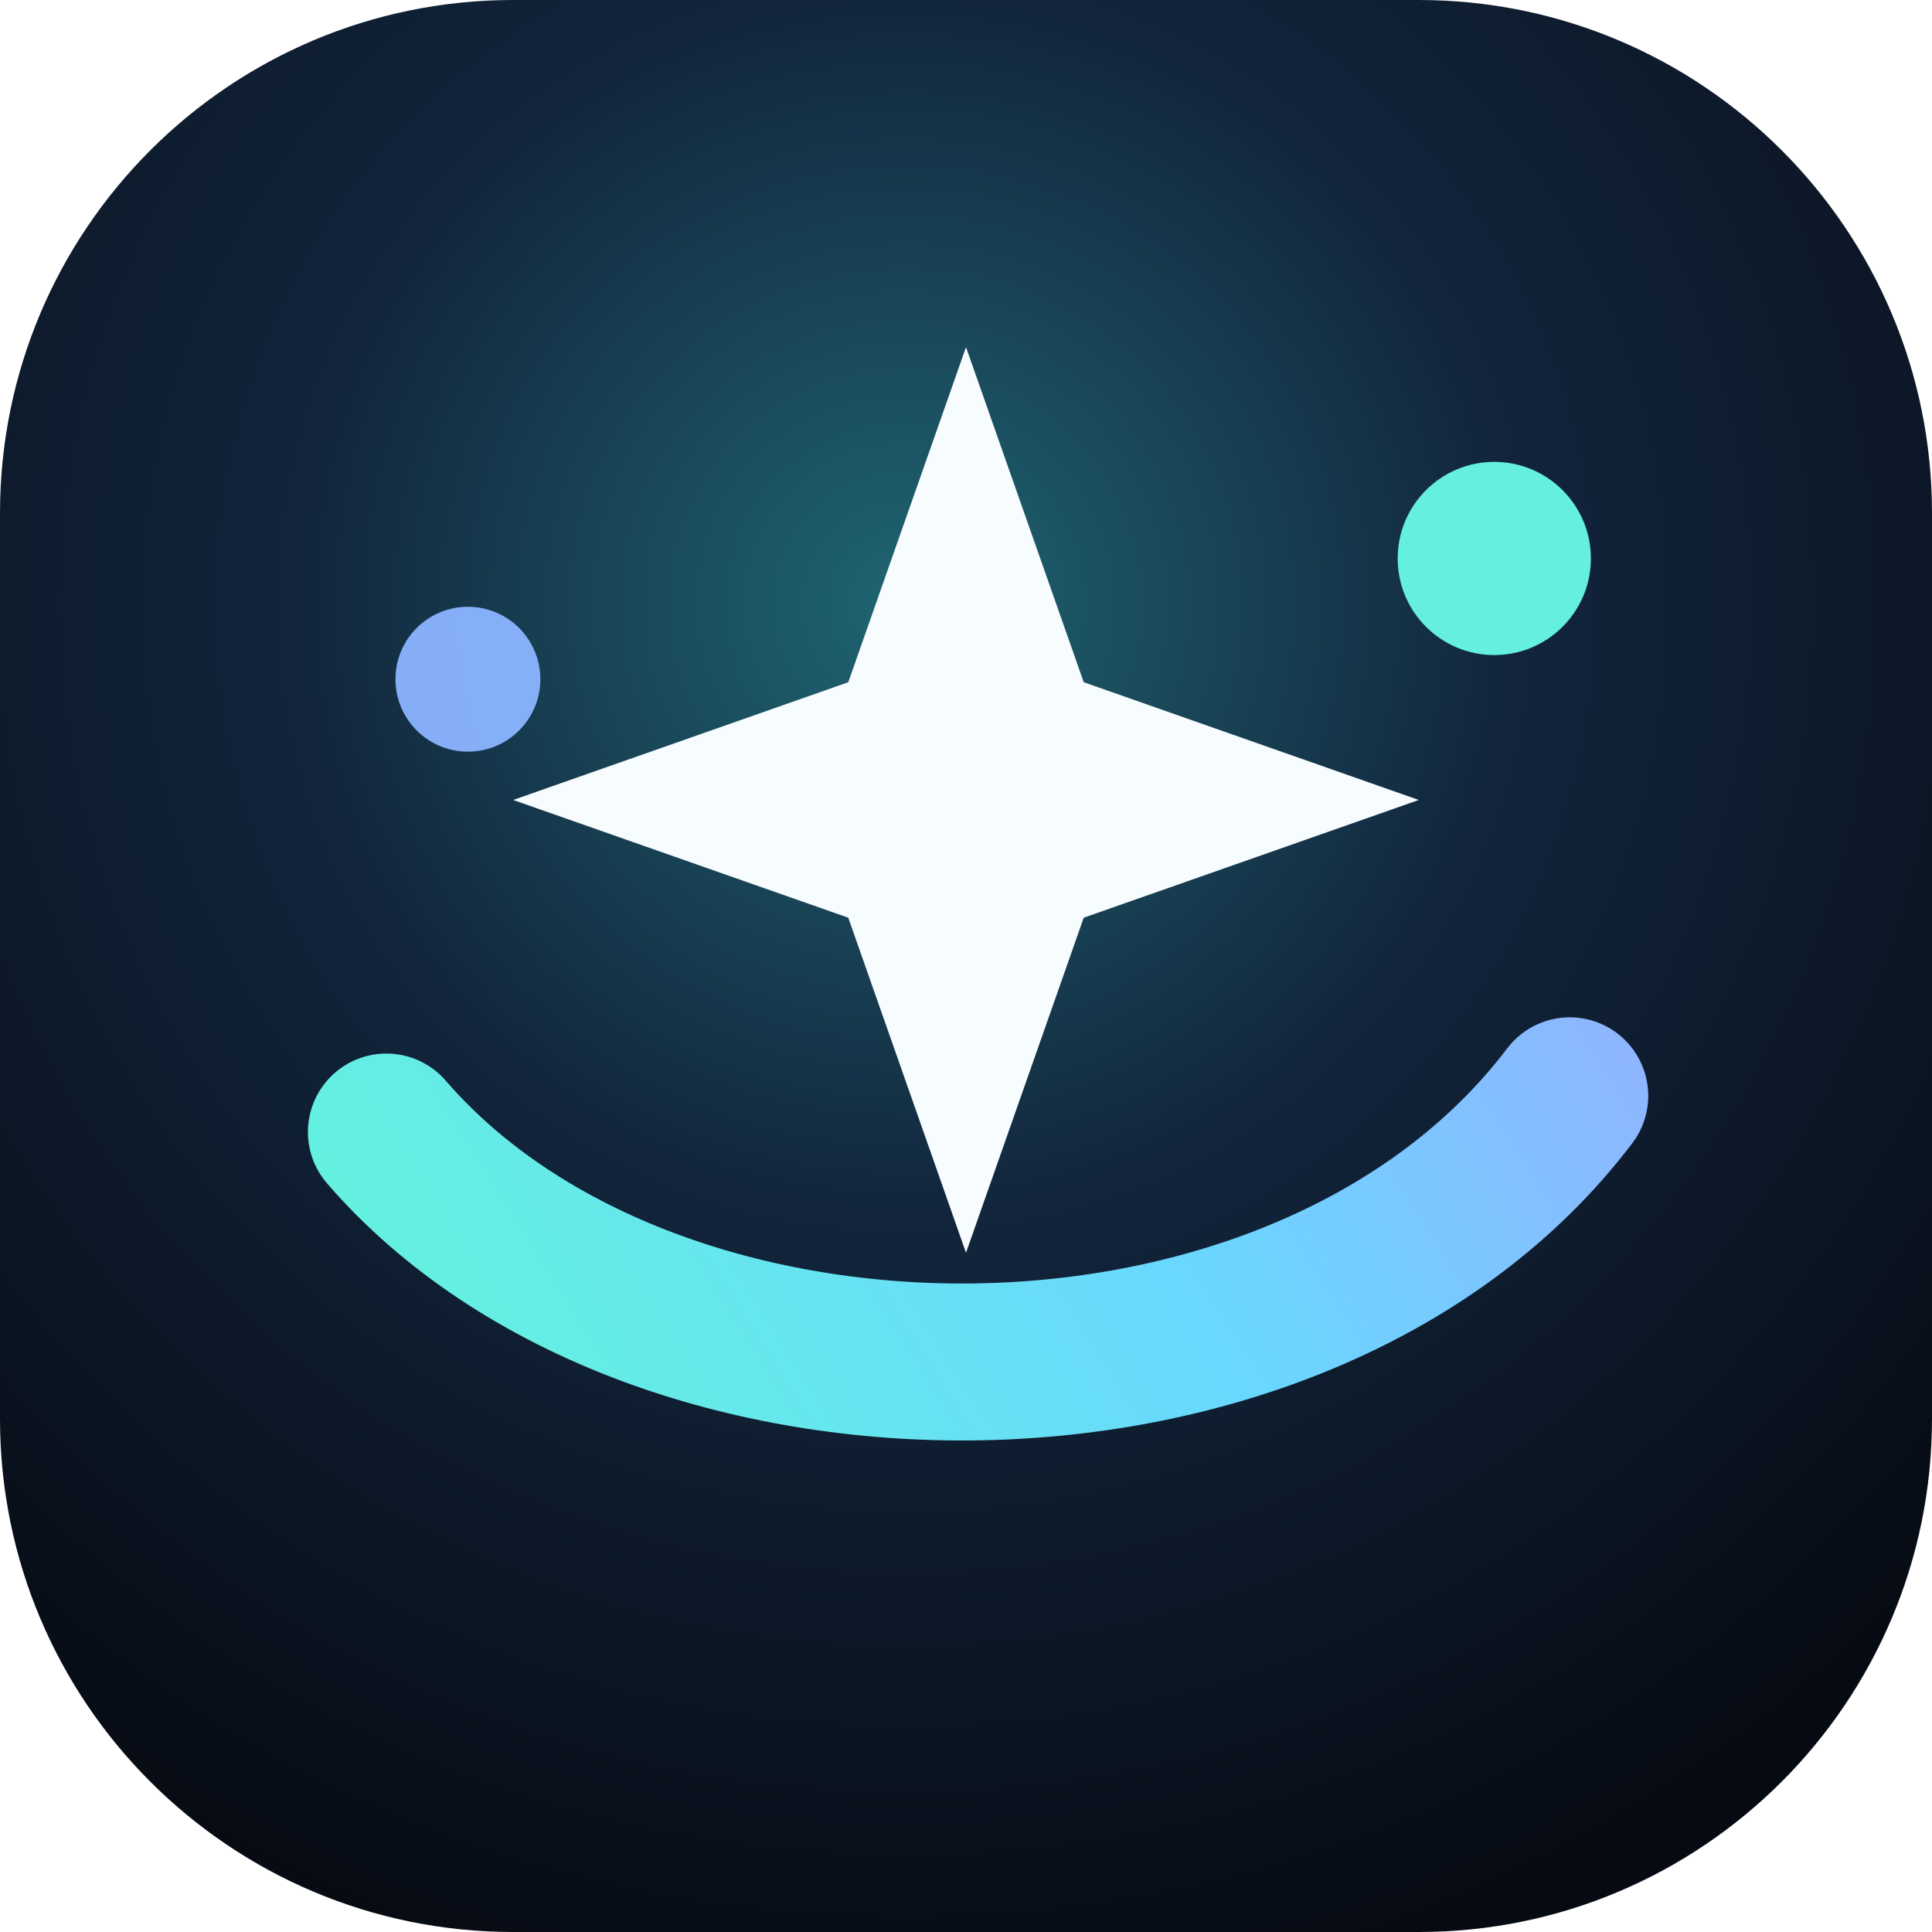
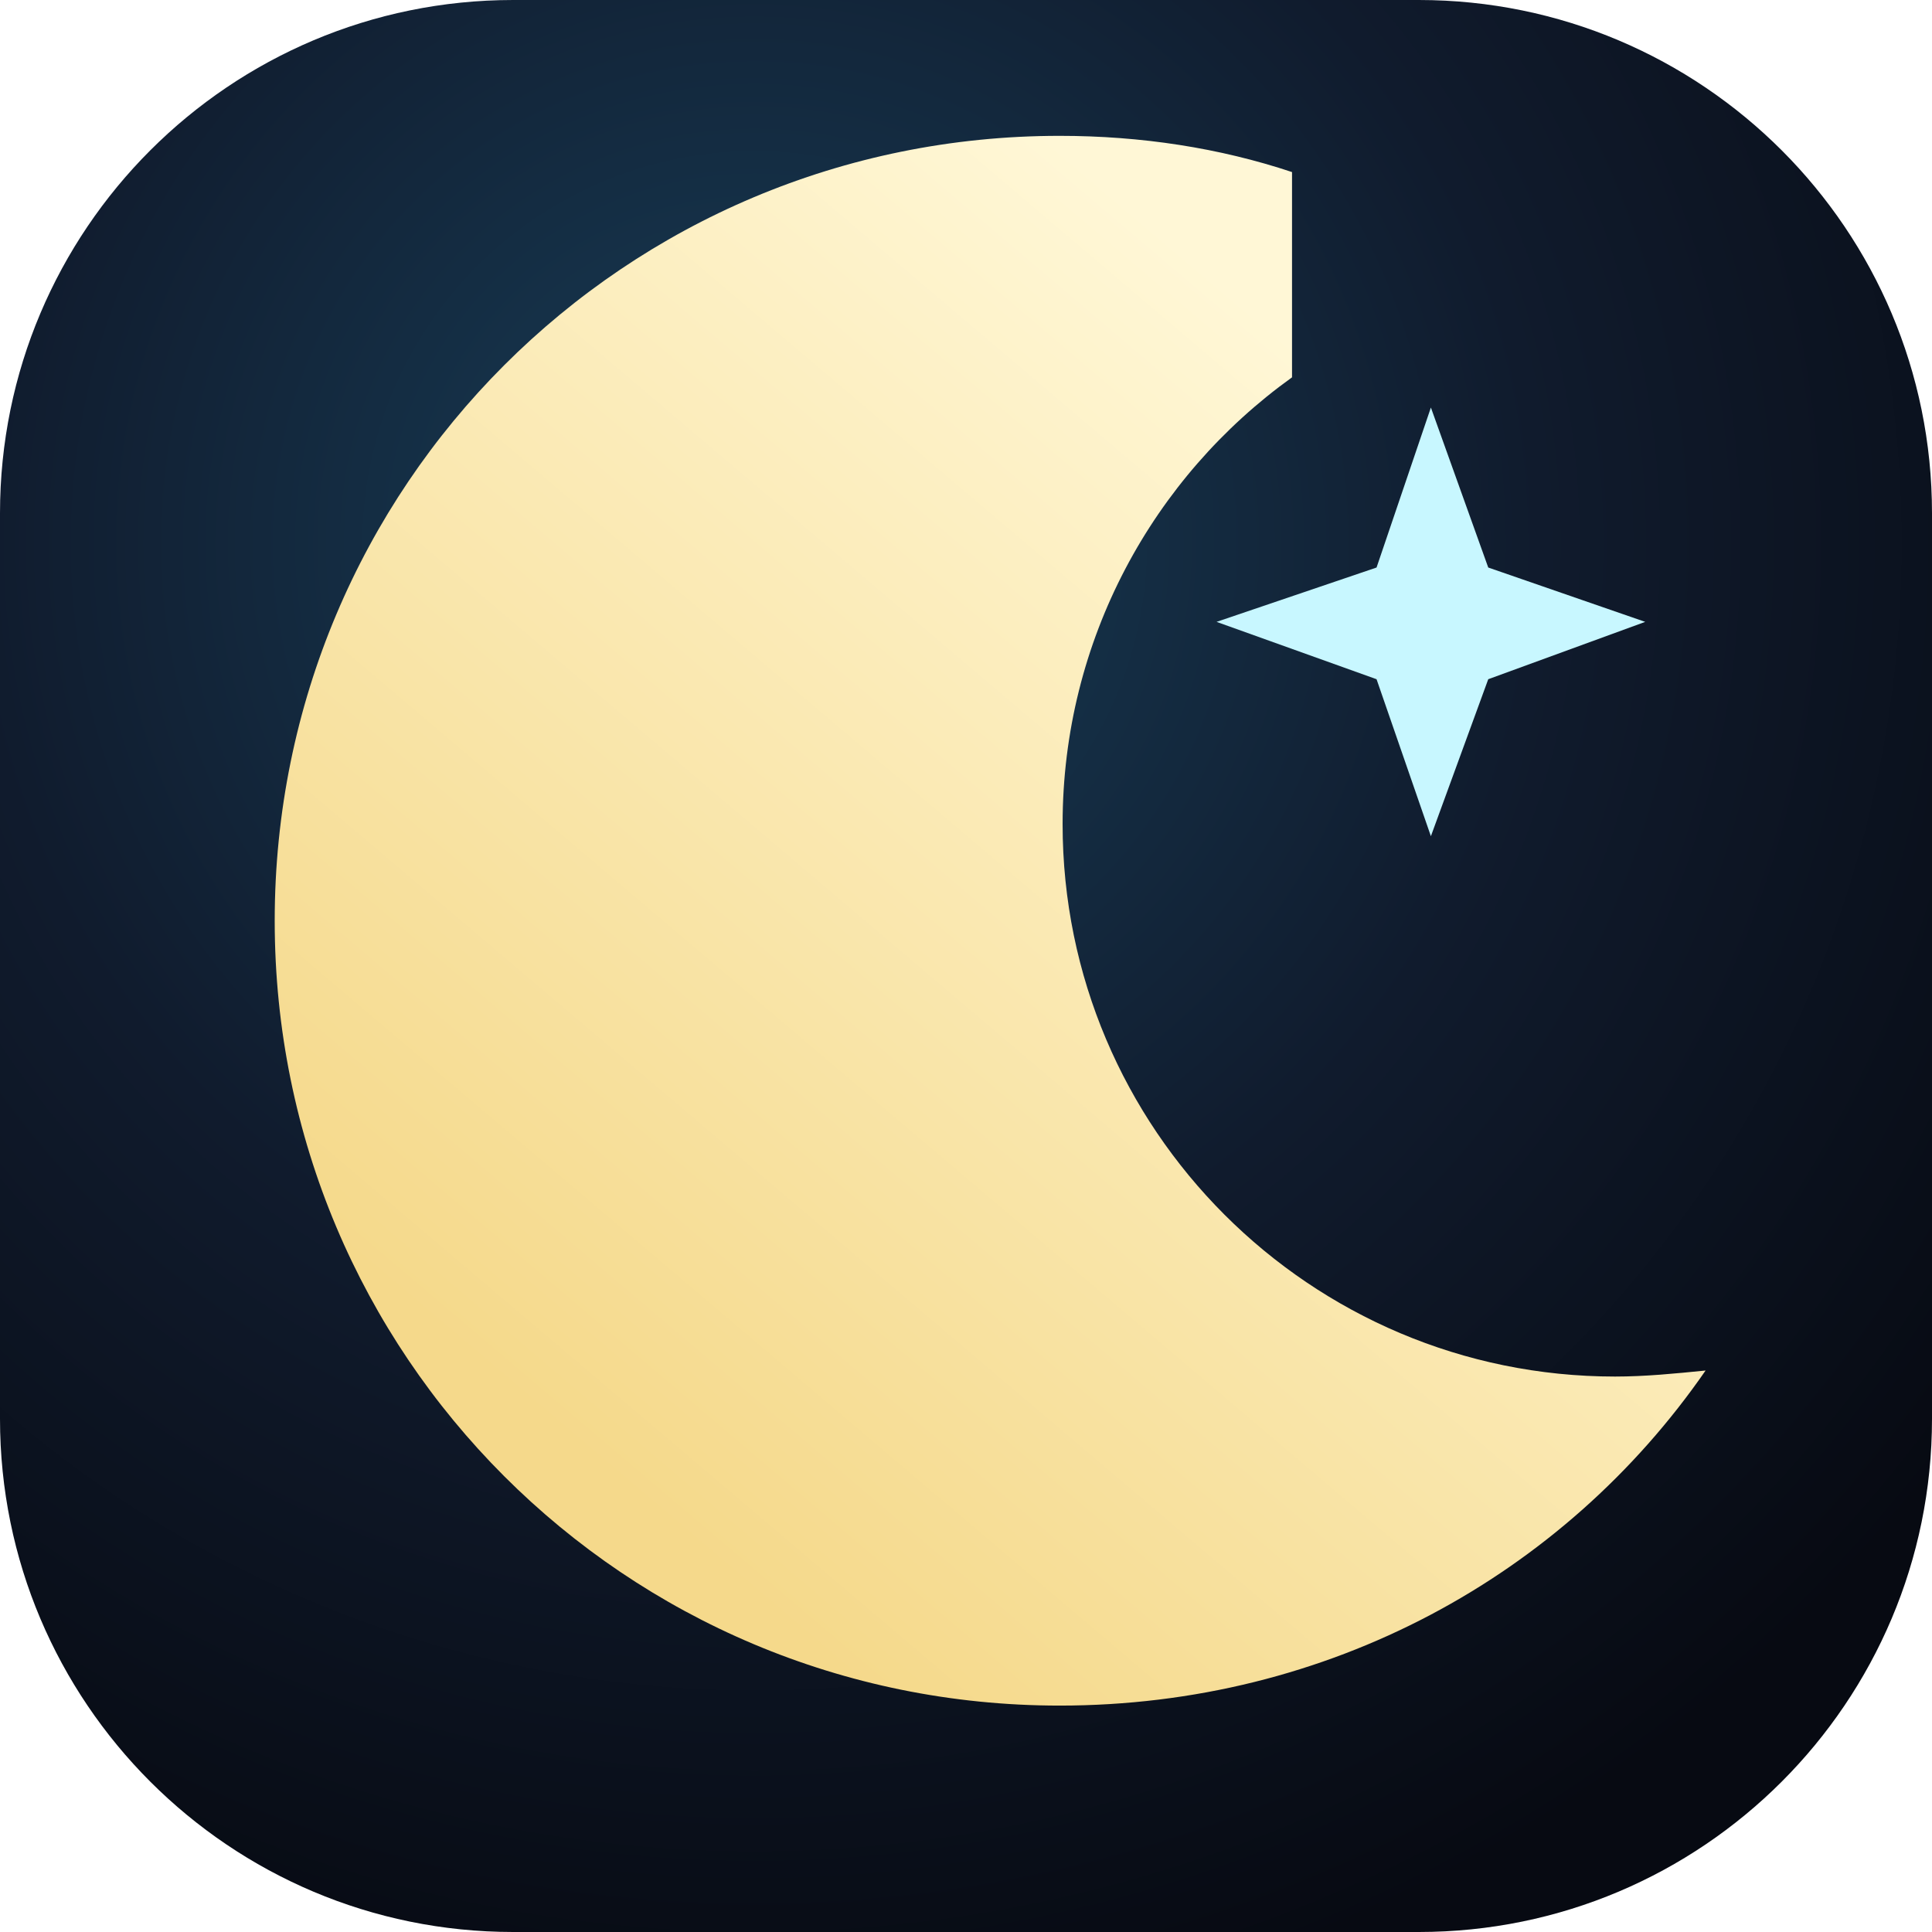
<svg xmlns="http://www.w3.org/2000/svg" viewBox="0 0 64 64" role="img" aria-labelledby="title">
  <defs>
-     <radialGradient id="sky" cx="30" cy="20" r="48" gradientUnits="userSpaceOnUse">
-       <stop offset="0" stop-color="#1f6572" />
-       <stop offset="0.42" stop-color="#12253c" />
-       <stop offset="1" stop-color="#060a12" />
+     <radialGradient id="sky" cx="25" cy="18" r="50" gradientUnits="userSpaceOnUse">
+       <stop offset="0" stop-color="#183e58" />
+       <stop offset="0.52" stop-color="#101b2d" />
+       <stop offset="1" stop-color="#070a12" />
    </radialGradient>
-     <linearGradient id="orbit" x1="12" x2="53" y1="46" y2="20" gradientUnits="userSpaceOnUse">
-       <stop offset="0" stop-color="#63f4dc" />
-       <stop offset="0.52" stop-color="#69d7ff" />
-       <stop offset="1" stop-color="#9ea7ff" />
+     <linearGradient id="moon" x1="18" x2="46" y1="47" y2="14" gradientUnits="userSpaceOnUse">
+       <stop offset="0" stop-color="#f5d98b" />
+       <stop offset="1" stop-color="#fff7d6" />
    </linearGradient>
  </defs>
  <rect width="64" height="64" rx="17" fill="url(#sky)" />
-   <path d="M12.8 37.5c8.9 10.3 30.4 10.4 39.2-1.2" fill="none" stroke="url(#orbit)" stroke-linecap="round" stroke-width="5.2" />
-   <path d="M32 11.5l3.9 11.1L47 26.5l-11.1 3.9L32 41.5l-3.9-11.1L17 26.5l11.1-3.9L32 11.5Z" fill="#f7fcff" />
-   <circle cx="49.5" cy="18.5" r="3.2" fill="#64f0dc" />
-   <circle cx="15.5" cy="22.5" r="2.4" fill="#8ab4ff" opacity="0.95" />
+   <path d="M42.8 12.5c-4.6 3.3-7.6 8.7-7.6 14.8 0 10.1 8.2 18.3 18.3 18.3 1 0 2-.1 3-.2-4.7 6.8-12.5 11.1-21.4 11.1-14.4 0-26-11.6-26-26s11.6-26 26-26c2.7 0 5.3.4 7.7 1.2Z" fill="url(#moon)" />
+   <path d="M47.4 13.5l1.9 5.3 5.2 1.8-5.2 1.9-1.9 5.2-1.8-5.2-5.3-1.9 5.3-1.8 1.8-5.3Z" fill="#c8f7ff" />
</svg>
